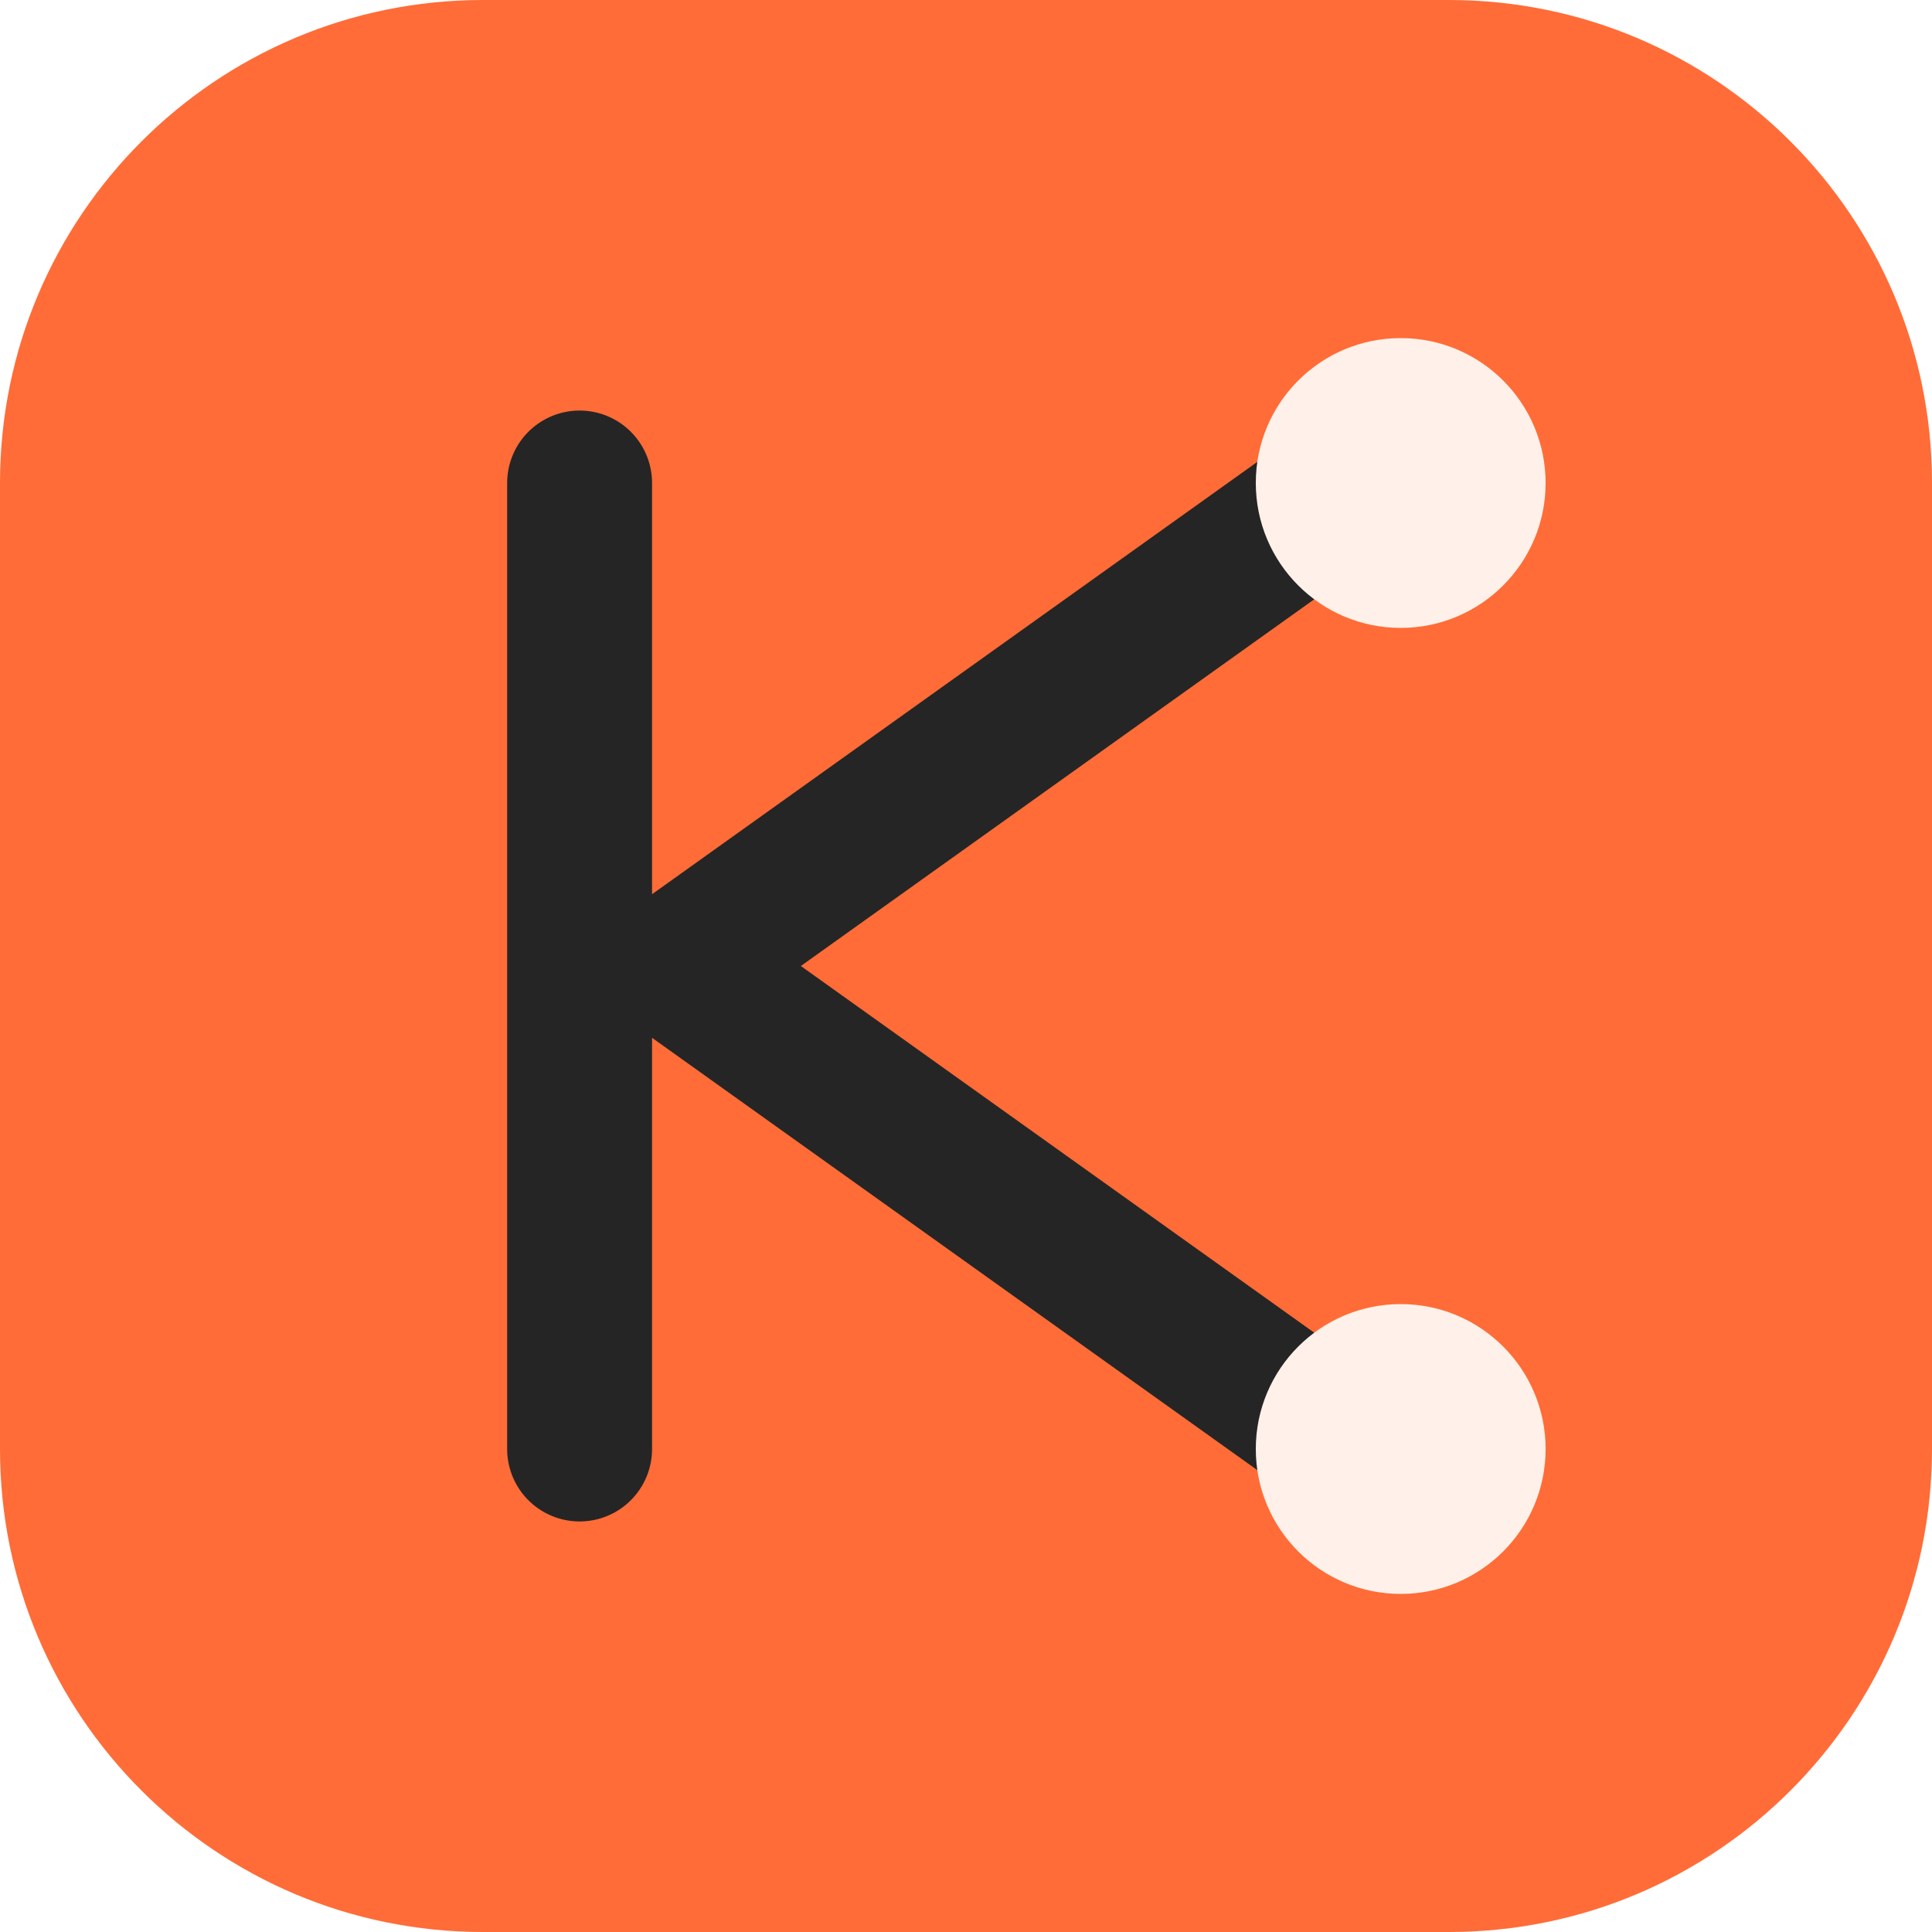
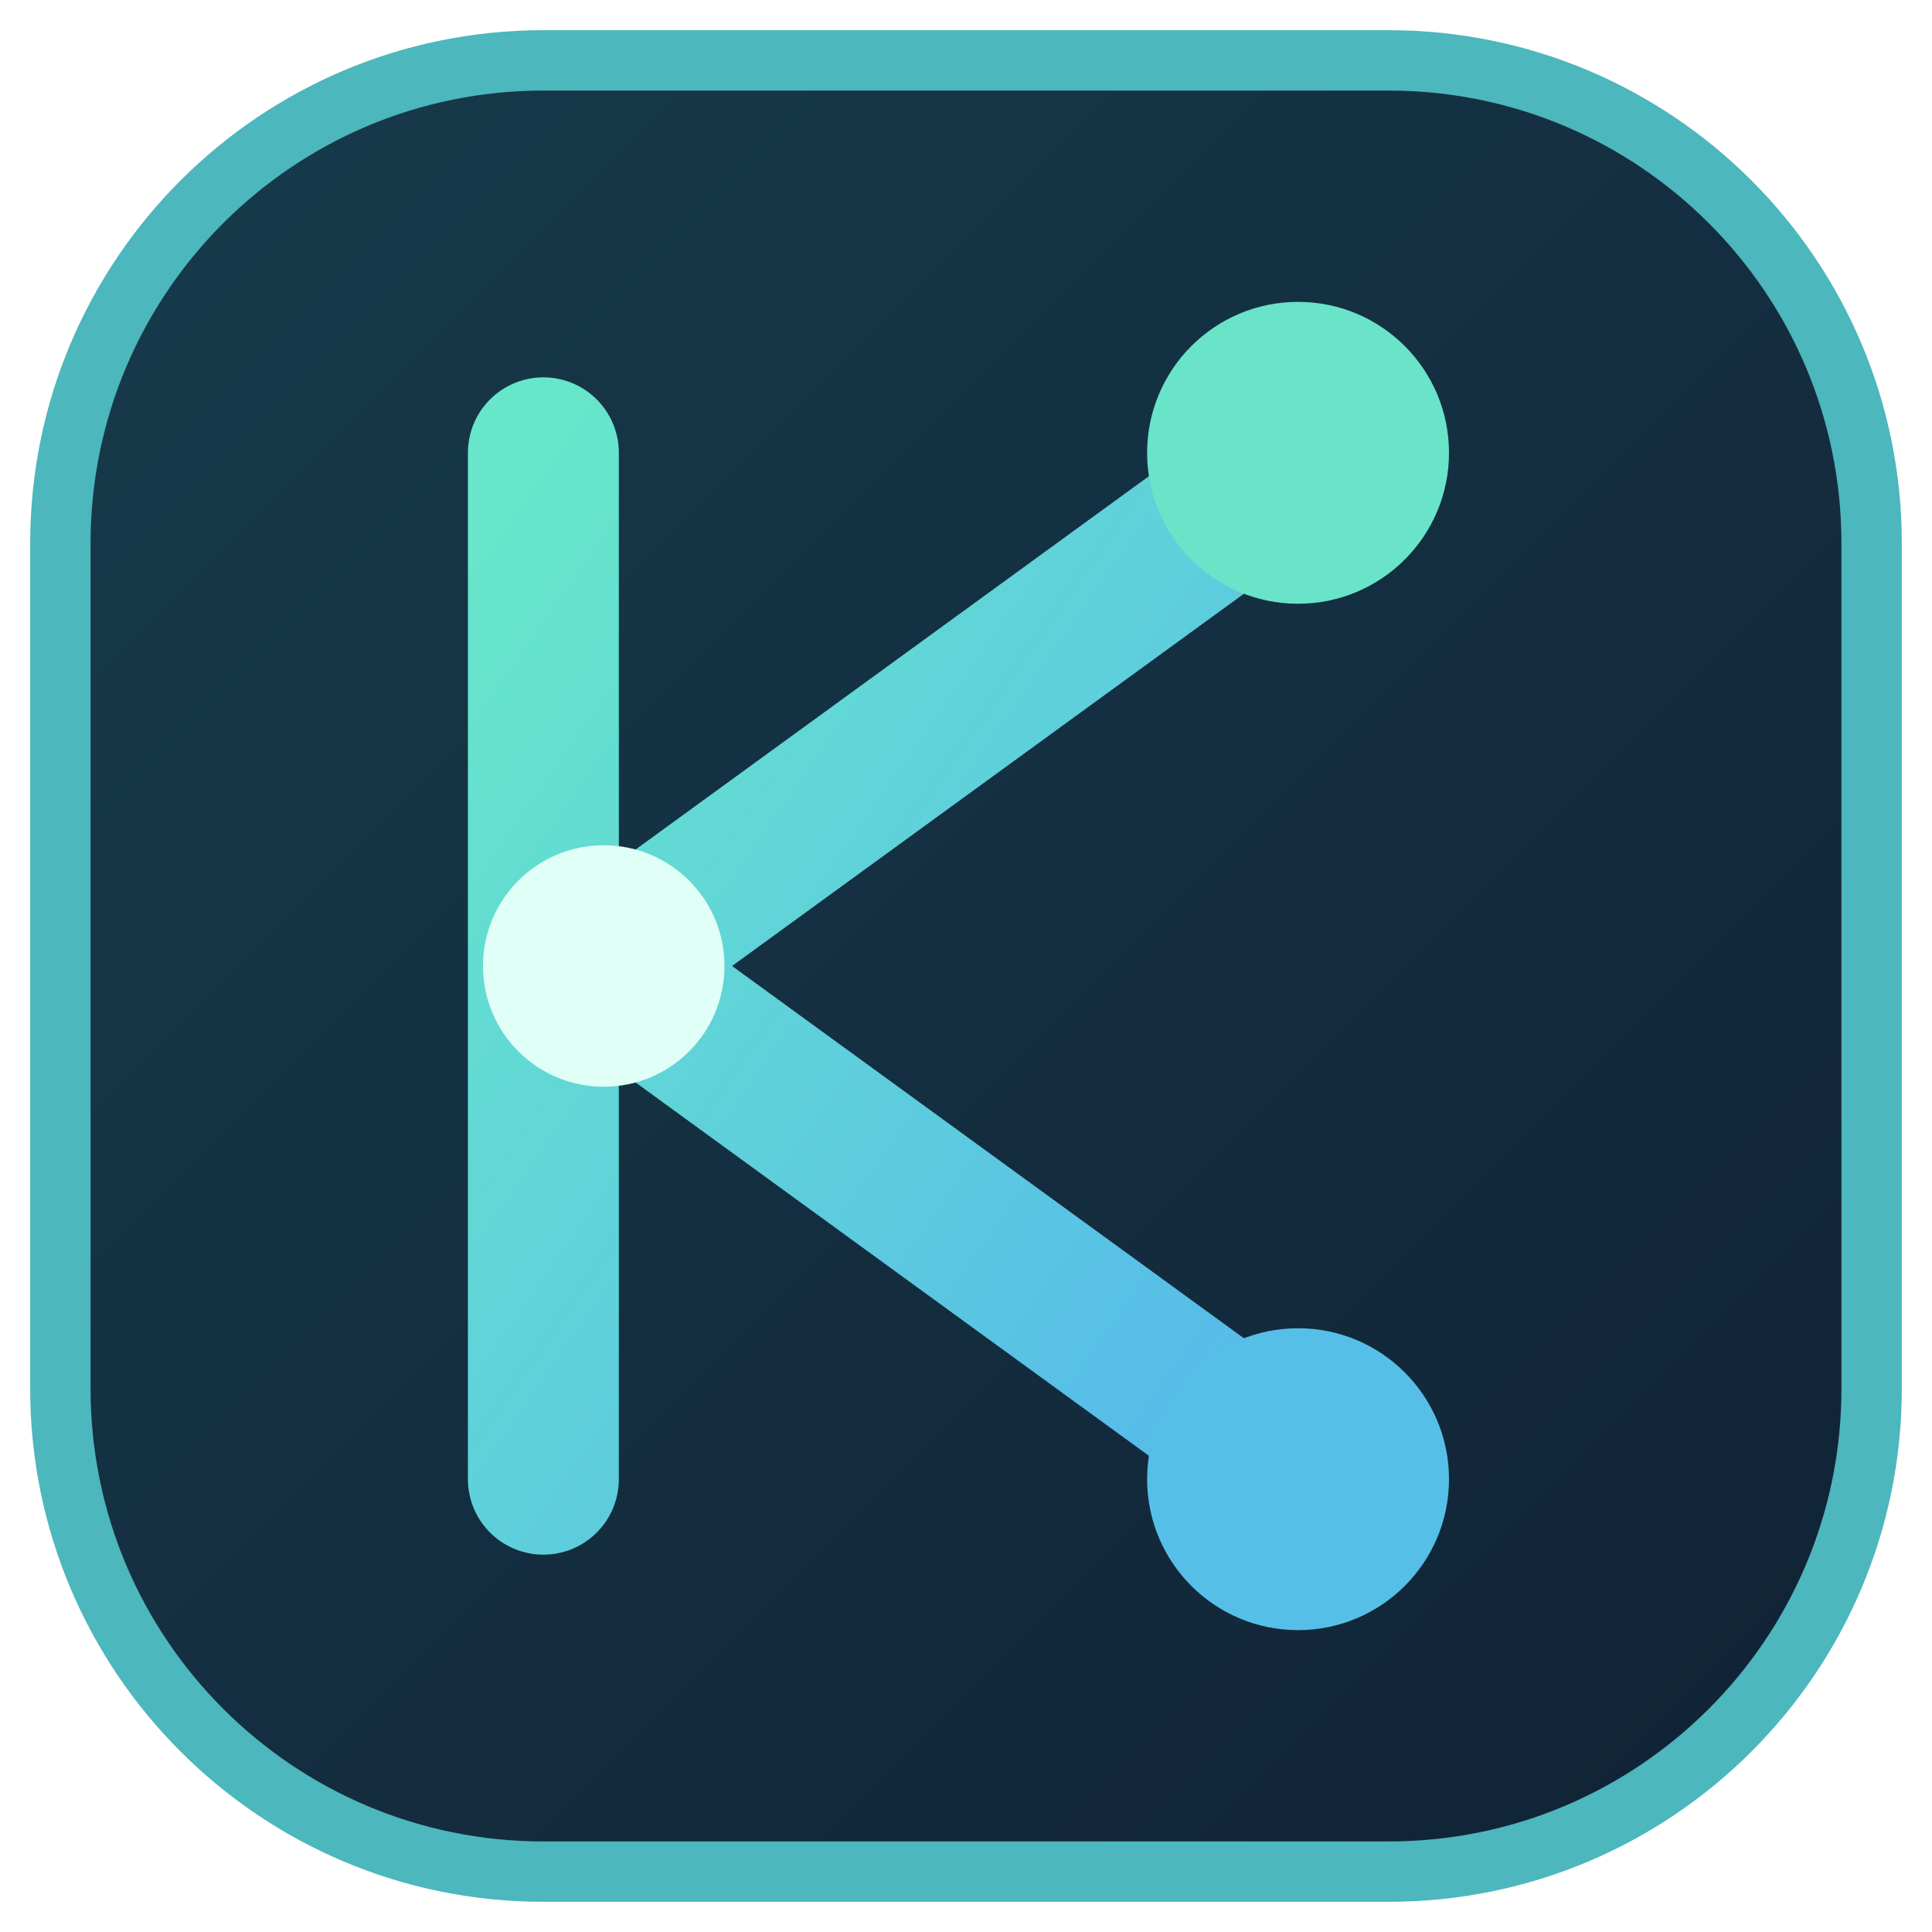
- <svg xmlns="http://www.w3.org/2000/svg" viewBox="0 0 40 40">
-   <rect width="40" height="40" rx="10" fill="#ff6c37" />
-   <path d="M12 10v20m2-10 14-10M14 20l14 10" fill="none" stroke="#252525" stroke-width="3" stroke-linecap="round" />
-   <circle cx="29" cy="10" r="3" fill="#fff1e9" />
-   <circle cx="29" cy="30" r="3" fill="#fff1e9" />
+ <svg xmlns="http://www.w3.org/2000/svg" viewBox="0 0 64 64" role="img" aria-label="KhamisRagTools logo">
+   <defs>
+     <linearGradient id="bg" x1="0" y1="0" x2="1" y2="1">
+       <stop stop-color="#173b4c" />
+       <stop offset="1" stop-color="#102235" />
+     </linearGradient>
+     <linearGradient id="line" x1="0" y1="0" x2="1" y2="1">
+       <stop stop-color="#67e6cb" />
+       <stop offset="1" stop-color="#55b8ec" />
+     </linearGradient>
+   </defs>
+   <rect x="2" y="2" width="60" height="60" rx="16" fill="url(#bg)" stroke="#4cb7bc" stroke-width="2" />
+   <path d="M18 15v34M20 32 42 16M20 32l22 16" fill="none" stroke="url(#line)" stroke-width="5" stroke-linecap="round" stroke-linejoin="round" />
+   <circle cx="43" cy="15" r="5" fill="#69e4c9" />
+   <circle cx="43" cy="49" r="5" fill="#56bfe7" />
+   <circle cx="20" cy="32" r="4" fill="#e0fff6" />
</svg>
